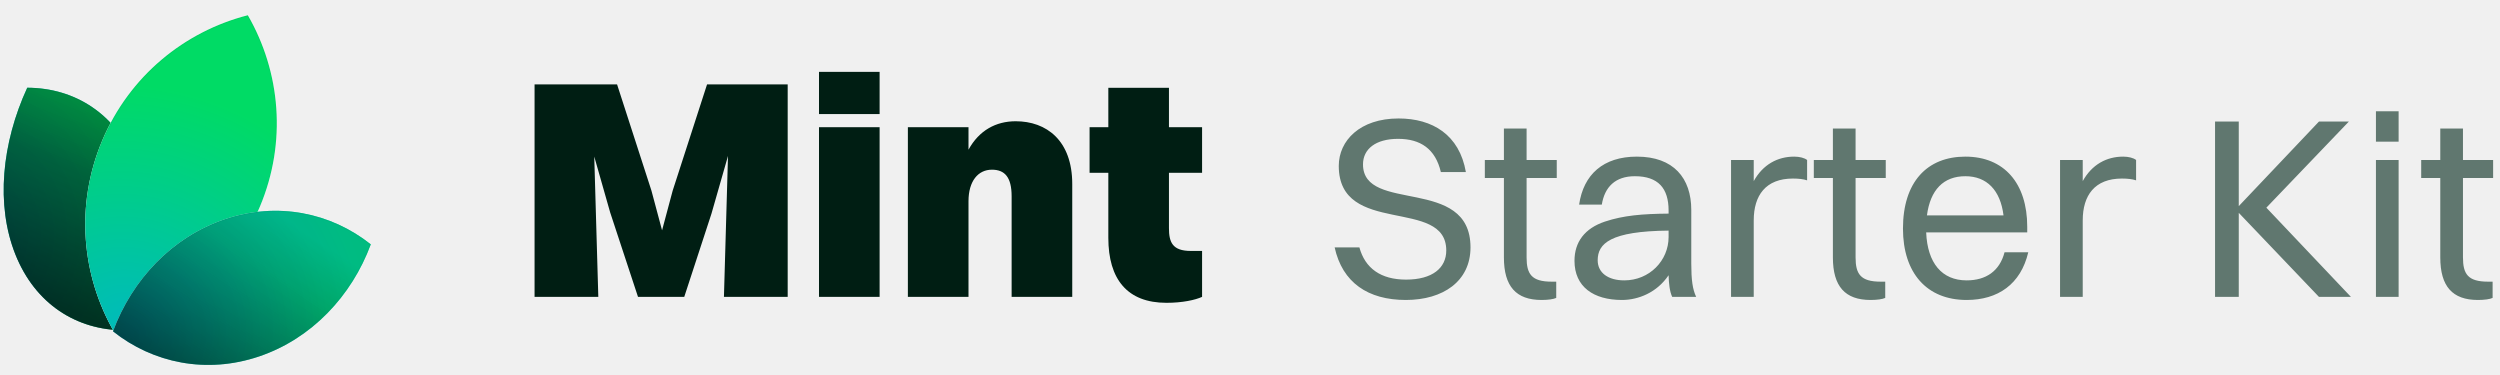
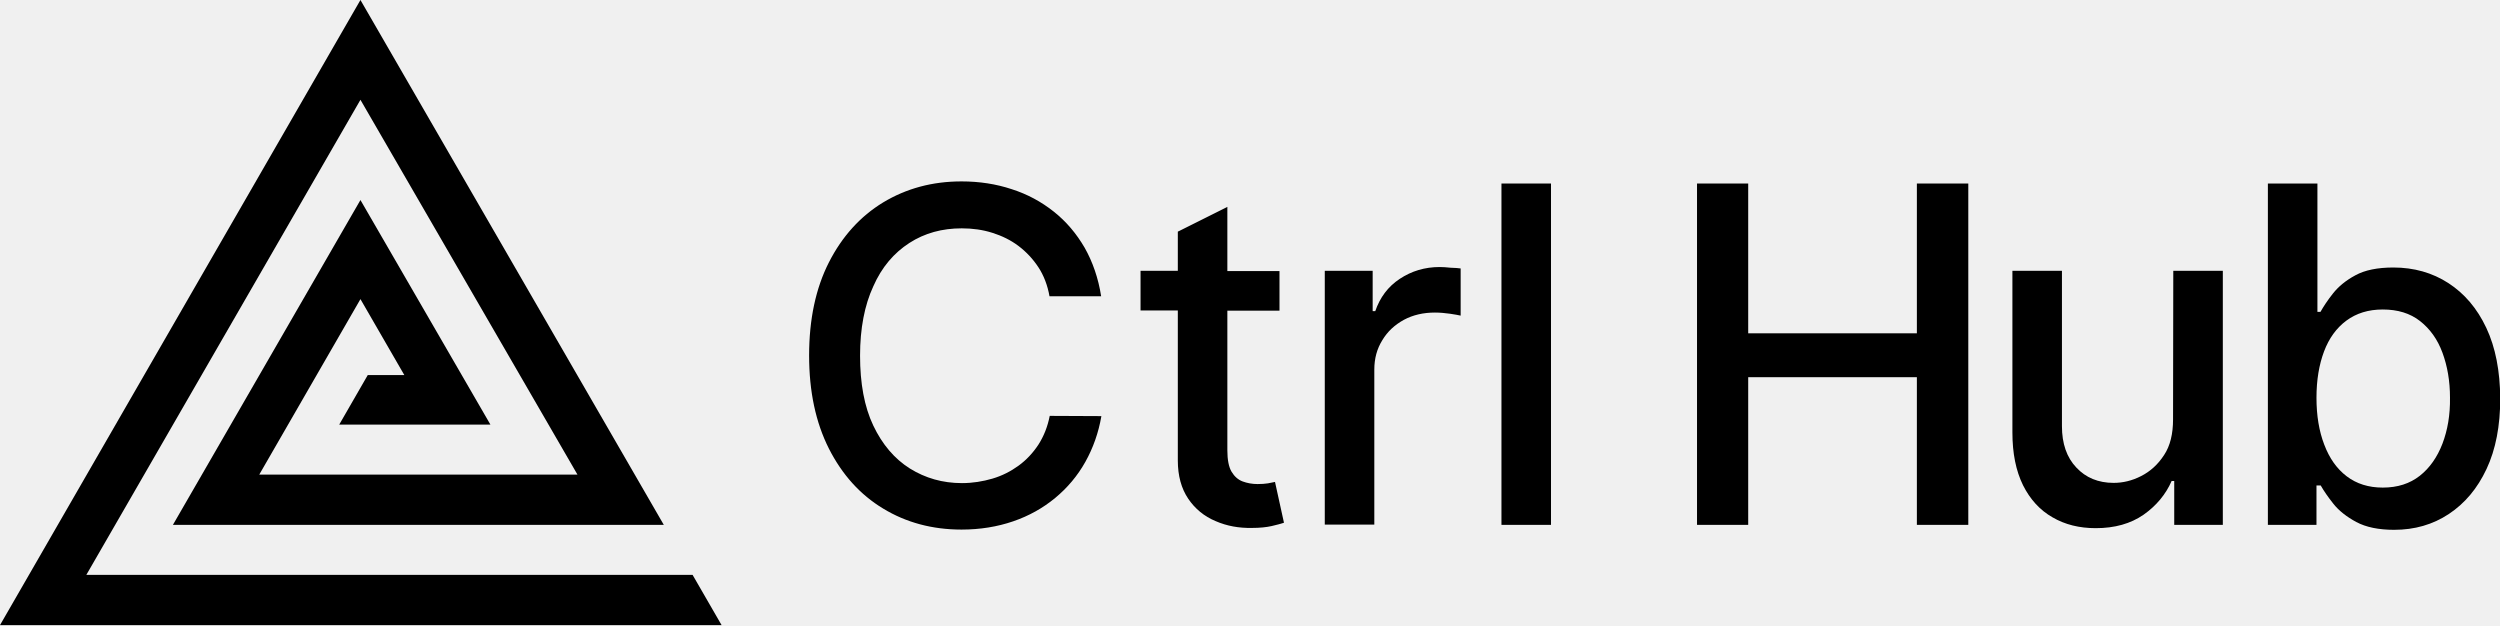
- <svg xmlns="http://www.w3.org/2000/svg" width="160" height="24" viewBox="0 0 160 24" fill="none">
-   <path d="M7.953 21.139C4.896 21.13 2.255 19.458 0.987 16.29C-0.28 13.121 0.109 9.163 1.744 5.615C4.801 5.624 7.442 7.296 8.71 10.465C9.977 13.633 9.588 17.591 7.953 21.139Z" fill="white" />
-   <path d="M7.953 21.139C4.896 21.13 2.255 19.458 0.987 16.29C-0.28 13.121 0.109 9.163 1.744 5.615C4.801 5.624 7.442 7.296 8.71 10.465C9.977 13.633 9.588 17.591 7.953 21.139Z" fill="url(#paint0_radial_115_86)" />
-   <path d="M7.953 21.139C4.896 21.13 2.255 19.458 0.987 16.29C-0.28 13.121 0.109 9.163 1.744 5.615C4.801 5.624 7.442 7.296 8.71 10.465C9.977 13.633 9.588 17.591 7.953 21.139Z" fill="black" fill-opacity="0.5" style="mix-blend-mode:hard-light" />
-   <path d="M7.953 21.139C4.896 21.13 2.255 19.458 0.987 16.29C-0.28 13.121 0.109 9.163 1.744 5.615C4.801 5.624 7.442 7.296 8.71 10.465C9.977 13.633 9.588 17.591 7.953 21.139Z" fill="url(#paint1_linear_115_86)" fill-opacity="0.5" style="mix-blend-mode:hard-light" />
-   <path d="M7.935 21.111C4.897 21.096 2.274 19.431 1.013 16.279C-0.248 13.124 0.136 9.182 1.762 5.643C4.8 5.659 7.423 7.324 8.684 10.476C9.945 13.63 9.561 17.572 7.935 21.111Z" stroke="url(#paint2_linear_115_86)" stroke-opacity="0.05" stroke-width="0.056" />
-   <path d="M7.31 21.257C11.354 20.221 14.884 17.375 16.628 13.236C18.373 9.097 17.945 4.587 15.86 0.976C11.816 2.012 8.287 4.858 6.542 8.998C4.797 13.137 5.225 17.646 7.31 21.257Z" fill="white" />
-   <path d="M7.31 21.257C11.354 20.221 14.884 17.375 16.628 13.236C18.373 9.097 17.945 4.587 15.86 0.976C11.816 2.012 8.287 4.858 6.542 8.998C4.797 13.137 5.225 17.646 7.31 21.257Z" fill="url(#paint3_radial_115_86)" />
-   <path d="M16.602 13.225C14.864 17.349 11.351 20.187 7.324 21.225C5.253 17.624 4.829 13.132 6.568 9.009C8.306 4.885 11.819 2.047 15.846 1.009C17.918 4.61 18.341 9.101 16.602 13.225Z" stroke="url(#paint4_linear_115_86)" stroke-opacity="0.05" stroke-width="0.056" />
-   <path d="M7.234 21.207C9.789 23.237 13.21 23.951 16.577 22.814C19.944 21.677 22.506 18.945 23.73 15.638C21.175 13.608 17.754 12.894 14.387 14.031C11.02 15.168 8.458 17.901 7.234 21.207Z" fill="white" />
-   <path d="M7.234 21.207C9.789 23.237 13.21 23.951 16.577 22.814C19.944 21.677 22.506 18.945 23.73 15.638C21.175 13.608 17.754 12.894 14.387 14.031C11.02 15.168 8.458 17.901 7.234 21.207Z" fill="url(#paint5_radial_115_86)" />
-   <path d="M7.234 21.207C9.789 23.237 13.21 23.951 16.577 22.814C19.944 21.677 22.506 18.945 23.73 15.638C21.175 13.608 17.754 12.894 14.387 14.031C11.02 15.168 8.458 17.901 7.234 21.207Z" fill="black" fill-opacity="0.2" style="mix-blend-mode:hard-light" />
-   <path d="M7.234 21.207C9.789 23.237 13.21 23.951 16.577 22.814C19.944 21.677 22.506 18.945 23.73 15.638C21.175 13.608 17.754 12.894 14.387 14.031C11.02 15.168 8.458 17.901 7.234 21.207Z" fill="url(#paint6_linear_115_86)" fill-opacity="0.5" style="mix-blend-mode:hard-light" />
-   <path d="M16.568 22.787C13.218 23.918 9.814 23.212 7.267 21.198C8.492 17.907 11.044 15.189 14.396 14.058C17.747 12.927 21.15 13.633 23.697 15.648C22.472 18.938 19.92 21.656 16.568 22.787Z" stroke="url(#paint7_linear_115_86)" stroke-opacity="0.05" stroke-width="0.056" />
-   <path d="M34.212 19V5.4H39.492L41.692 12.2L42.372 14.74L43.052 12.2L45.252 5.4H50.412V19H46.332L46.592 9.98L45.532 13.68L43.792 19H40.832L39.052 13.6L38.032 10.02L38.292 19H34.212ZM52.416 7.3V4.6H56.295V7.3H52.416ZM52.416 19V8.14H56.295V19H52.416ZM58.104 19V8.14H61.984V9.58C62.664 8.34 63.744 7.76 65.004 7.76C66.964 7.76 68.624 8.98 68.624 11.78V19H64.744V12.56C64.744 11.34 64.304 10.86 63.484 10.86C62.604 10.86 61.984 11.58 61.984 12.88V19H58.104ZM70.933 15.22V11.06H69.733V8.14H70.933V5.62H74.813V8.14H76.933V11.06H74.813V14.6C74.813 15.5 75.033 16.06 76.213 16.06H76.933V19C76.493 19.2 75.673 19.38 74.653 19.38C72.153 19.38 70.933 17.88 70.933 15.22Z" fill="#001E13" />
-   <path d="M87.232 10.519C87.232 13.687 94.112 11.229 94.112 15.832C94.112 17.994 92.364 19.198 89.971 19.198C87.562 19.198 85.912 18.093 85.417 15.832H87.001C87.364 17.169 88.371 17.895 89.987 17.895C91.671 17.895 92.561 17.152 92.561 16.03C92.561 12.598 85.681 15.155 85.681 10.618C85.681 9.001 87.034 7.582 89.509 7.582C91.671 7.582 93.403 8.621 93.816 11.014H92.215C91.868 9.529 90.912 8.886 89.476 8.886C88.057 8.886 87.232 9.529 87.232 10.519ZM96.25 16.476V11.393H95.029V10.239H96.25V8.226H97.702V10.239H99.632V11.393H97.702V16.476C97.702 17.532 98.015 18.026 99.302 18.026H99.599V19.066C99.434 19.148 99.071 19.198 98.659 19.198C97.025 19.198 96.25 18.323 96.25 16.476ZM102.516 13.093H101.064C101.345 11.162 102.615 10.024 104.76 10.024C107.103 10.024 108.242 11.393 108.242 13.44V16.888C108.242 17.895 108.324 18.521 108.555 19H107.021C106.856 18.654 106.806 18.142 106.79 17.614C106.047 18.72 104.859 19.198 103.803 19.198C101.988 19.198 100.767 18.357 100.767 16.69C100.767 15.486 101.427 14.611 102.714 14.182C103.902 13.786 105.107 13.687 106.79 13.671V13.473C106.79 12.053 106.13 11.278 104.628 11.278C103.374 11.278 102.698 11.971 102.516 13.093ZM102.252 16.657C102.252 17.465 102.929 17.944 103.952 17.944C105.569 17.944 106.79 16.674 106.79 15.172V14.759C103.061 14.793 102.252 15.585 102.252 16.657ZM110.787 19V10.239H112.239V11.591C112.833 10.519 113.774 10.024 114.83 10.024C115.176 10.024 115.49 10.107 115.655 10.239V11.542C115.407 11.46 115.094 11.427 114.747 11.427C112.998 11.427 112.239 12.515 112.239 14.1V19H110.787ZM117.305 16.476V11.393H116.084V10.239H117.305V8.226H118.757V10.239H120.688V11.393H118.757V16.476C118.757 17.532 119.071 18.026 120.358 18.026H120.655V19.066C120.49 19.148 120.127 19.198 119.714 19.198C118.081 19.198 117.305 18.323 117.305 16.476ZM129.809 16.145C129.33 18.192 127.862 19.198 125.865 19.198C123.324 19.198 121.79 17.482 121.79 14.627C121.79 11.658 123.324 10.024 125.783 10.024C128.258 10.024 129.743 11.723 129.743 14.512V14.875H123.275C123.357 16.838 124.281 17.944 125.865 17.944C127.103 17.944 127.977 17.35 128.291 16.145H129.809ZM125.783 11.278C124.38 11.278 123.539 12.152 123.324 13.786H128.225C128.027 12.169 127.152 11.278 125.783 11.278ZM131.843 19V10.239H133.295V11.591C133.889 10.519 134.829 10.024 135.885 10.024C136.232 10.024 136.545 10.107 136.71 10.239V11.542C136.463 11.46 136.149 11.427 135.803 11.427C134.054 11.427 133.295 12.515 133.295 14.1V19H131.843ZM141.763 19V7.78H143.281V13.192L148.413 7.78H150.327L145.047 13.291L150.459 19H148.413L143.281 13.621V19H141.763ZM152.06 9.067V7.12H153.512V9.067H152.06ZM152.06 19V10.239H153.512V19H152.06ZM156.178 16.476V11.393H154.957V10.239H156.178V8.226H157.63V10.239H159.56V11.393H157.63V16.476C157.63 17.532 157.943 18.026 159.23 18.026H159.527V19.066C159.362 19.148 158.999 19.198 158.587 19.198C156.953 19.198 156.178 18.323 156.178 16.476Z" fill="#002719" fill-opacity="0.6" />
-   <defs>
-     <radialGradient id="paint0_radial_115_86" cx="0" cy="0" r="1" gradientUnits="userSpaceOnUse" gradientTransform="translate(-3.00503 15.023) rotate(-10.029) scale(17.9572 17.784)">
-       <stop stop-color="#00B0BB" />
-       <stop offset="1" stop-color="#00DB65" />
-     </radialGradient>
-     <linearGradient id="paint1_linear_115_86" x1="7.39" y1="4.813" x2="1.63" y2="18.689" gradientUnits="userSpaceOnUse">
-       <stop stop-color="#18E299" />
-       <stop offset="1" />
-     </linearGradient>
-     <linearGradient id="paint2_linear_115_86" x1="7.948" y1="8.016" x2="1.761" y2="18.746" gradientUnits="userSpaceOnUse">
-       <stop />
-       <stop offset="1" stop-opacity="0" />
-     </linearGradient>
-     <radialGradient id="paint3_radial_115_86" cx="0" cy="0" r="1" gradientUnits="userSpaceOnUse" gradientTransform="translate(8.11404 20.8822) rotate(-75.7542) scale(21.6246 23.7772)">
-       <stop stop-color="#00BBBB" />
-       <stop offset="0.713" stop-color="#00DB65" />
-     </radialGradient>
-     <linearGradient id="paint4_linear_115_86" x1="7.602" y1="5.871" x2="15.556" y2="16.372" gradientUnits="userSpaceOnUse">
-       <stop />
-       <stop offset="1" stop-opacity="0" />
-     </linearGradient>
-     <radialGradient id="paint5_radial_115_86" cx="0" cy="0" r="1" gradientUnits="userSpaceOnUse" gradientTransform="translate(7.84537 21.5181) rotate(-20.3525) scale(18.5603 17.32)">
-       <stop stop-color="#00B0BB" />
-       <stop offset="1" stop-color="#00DB65" />
-     </radialGradient>
-     <linearGradient id="paint6_linear_115_86" x1="16.808" y1="13.007" x2="10.041" y2="22.994" gradientUnits="userSpaceOnUse">
-       <stop stop-color="#00B1BC" />
-       <stop offset="1" />
-     </linearGradient>
-     <linearGradient id="paint7_linear_115_86" x1="16.808" y1="13.007" x2="14.169" y2="23.841" gradientUnits="userSpaceOnUse">
-       <stop />
-       <stop offset="1" stop-opacity="0" />
-     </linearGradient>
-   </defs>
+ <svg xmlns="http://www.w3.org/2000/svg" version="1.1" id="Layer_1" x="0px" y="0px" viewBox="0 0 1059.8 265" style="enable-background:new 0 0 1059.8 265;" xml:space="preserve">
+   <polygon points="293.6,243.7 36.6,243.7 152.8,42.3 244.8,201.2 109.9,201.2 152.8,126.8 171.4,159 155.9,159 143.8,180 207.9,180   152.8,84.8 73.3,222.5 281.4,222.5 152.8,0 0,265 305.9,265 " />
+   <g>
+     <path d="M385.5,103c6.5-4.2,13.9-6.2,22.2-6.2c4.6,0,8.9,0.6,13,1.9s7.8,3.1,11.1,5.6c3.3,2.5,6.1,5.5,8.4,9s3.9,7.7,4.7,12.3h21.9   c-1.2-7.7-3.6-14.6-7-20.6c-3.5-6-7.8-11.1-13.1-15.3c-5.3-4.2-11.2-7.4-17.8-9.5c-6.6-2.2-13.7-3.3-21.3-3.3   c-12.4,0-23.4,3-33.2,8.9c-9.7,5.9-17.4,14.4-23,25.4s-8.4,24.2-8.4,39.5s2.8,28.4,8.4,39.5c5.6,11,13.2,19.5,23,25.4   c9.7,5.9,20.8,8.9,33.2,8.9c7.9,0,15.2-1.2,21.9-3.5c6.7-2.3,12.6-5.6,17.8-9.9c5.2-4.3,9.5-9.4,12.8-15.3   c3.3-5.9,5.6-12.4,6.8-19.4l-21.9-0.1c-0.9,4.6-2.5,8.6-4.8,12.2c-2.3,3.5-5.1,6.5-8.4,8.9s-7,4.3-11.1,5.5s-8.4,1.9-12.9,1.9   c-8.2,0-15.5-2.1-22.1-6.2c-6.5-4.1-11.7-10.2-15.5-18.2s-5.6-17.9-5.6-29.6c0-11.6,1.9-21.4,5.6-29.4   C373.8,113.2,379,107.2,385.5,103z" />
+     <path d="M610.3,113.2c-6.3,0-11.9,1.7-16.9,5s-8.4,7.9-10.4,13.7h-1.1v-17.1h-20.3v107.6h21v-65.7c0-4.7,1.1-8.8,3.4-12.5   c2.2-3.7,5.3-6.5,9.1-8.6c3.9-2.1,8.3-3.1,13.2-3.1c2.1,0,4.3,0.2,6.4,0.5c2.1,0.3,3.6,0.6,4.5,0.8v-20c-1-0.1-2.4-0.3-4.2-0.3   C613.2,113.3,611.6,113.2,610.3,113.2z" />
+     <rect x="636.5" y="77.8" width="21" height="144.7" />
+     <polygon points="812.6,141.3 741.1,141.3 741.1,77.8 719.4,77.8 719.4,222.5 741.1,222.5 741.1,159.9 812.6,159.9 812.6,222.5    834.4,222.5 834.4,77.8 812.6,77.8  " />
+     <path d="M921.2,177.8c0,6.1-1.2,11.2-3.8,15.1c-2.6,4-5.8,6.9-9.7,8.9s-7.8,2.9-11.7,2.9c-6.5,0-11.8-2.2-15.8-6.5   c-4.1-4.3-6.1-10.2-6.1-17.5v-65.9h-21v68.5c0,8.9,1.5,16.3,4.5,22.4c3,6,7.2,10.6,12.5,13.6c5.3,3.1,11.4,4.6,18.3,4.6   c8.1,0,14.8-1.9,20.3-5.7c5.4-3.8,9.4-8.6,11.9-14.3h1.1v18.6h20.6V114.8h-21L921.2,177.8L921.2,177.8z" />
+     <path d="M1054,139c-3.9-8.3-9.3-14.6-16.1-19s-14.6-6.6-23.3-6.6c-6.7,0-12.1,1.1-16.1,3.3c-4.1,2.2-7.2,4.8-9.5,7.7   c-2.3,2.9-4,5.5-5.3,7.8h-1.3V77.8h-21v144.7H982v-16.7h1.8c1.3,2.3,3.1,4.9,5.4,7.8s5.6,5.5,9.7,7.7c4.1,2.2,9.5,3.3,16,3.3   c8.7,0,16.4-2.2,23.2-6.7s12.1-10.8,16-19.1s5.8-18.3,5.8-29.9C1059.8,157.2,1057.9,147.3,1054,139z M1035.4,188.1   c-2.2,5.7-5.4,10.3-9.6,13.6c-4.2,3.3-9.4,5-15.7,5c-6,0-11.1-1.6-15.3-4.8s-7.3-7.6-9.5-13.4c-2.2-5.7-3.3-12.3-3.3-19.9   c0-7.5,1.1-14,3.2-19.6c2.1-5.6,5.3-10,9.5-13.1s9.3-4.7,15.4-4.7c6.3,0,11.6,1.6,15.8,4.9c4.2,3.3,7.4,7.7,9.5,13.4   s3.2,12,3.2,19.1C1038.7,175.9,1037.6,182.3,1035.4,188.1z" />
+     <path d="M537.5,204.9c-1.3,0.2-2.7,0.3-4.4,0.3c-2.3,0-4.4-0.4-6.3-1.1c-1.9-0.7-3.5-2.1-4.7-4.1s-1.8-5.1-1.8-9.1v-59.2h22.1   v-16.8h-22.1V87.7l-21,10.5v16.6h-15.8v16.8h15.8v63.6c0,6.5,1.5,11.9,4.4,16.2s6.8,7.5,11.6,9.5c4.8,2.1,9.9,3,15.4,2.9   c3.4,0,6.2-0.3,8.4-0.8s4-1,5.2-1.4l-3.8-17.3C539.7,204.5,538.7,204.7,537.5,204.9z" />
+   </g>
</svg>
